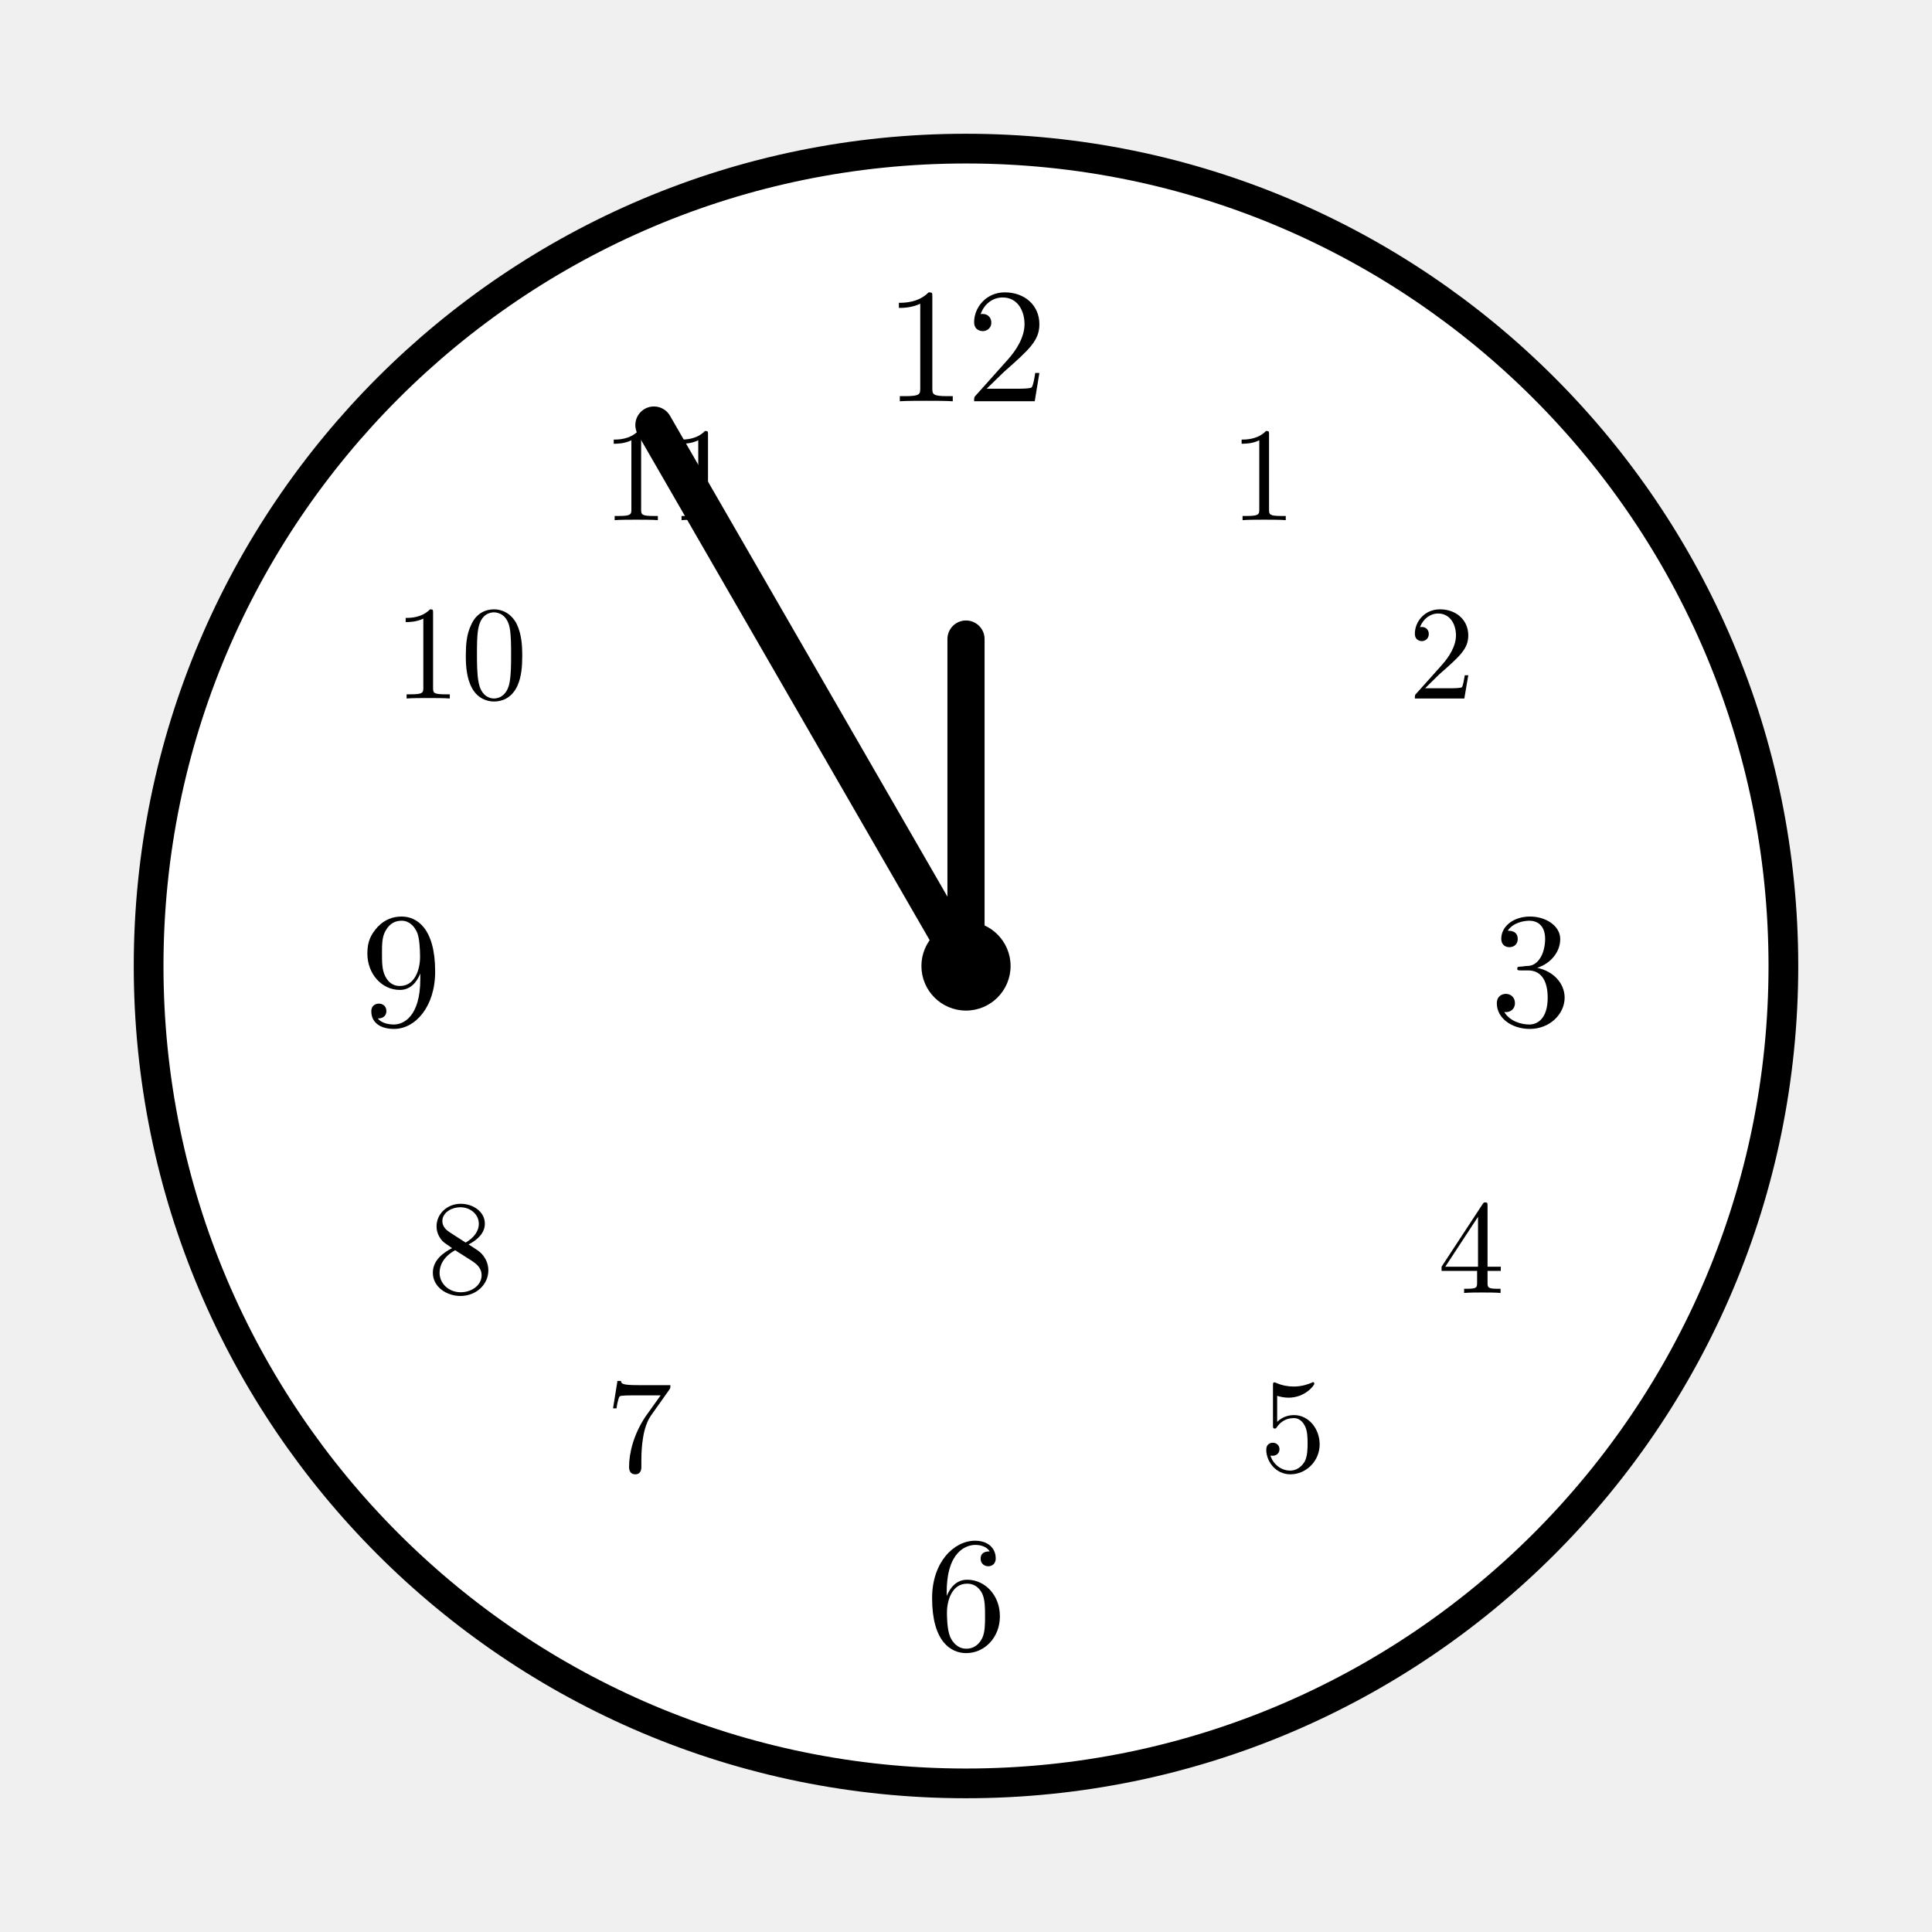
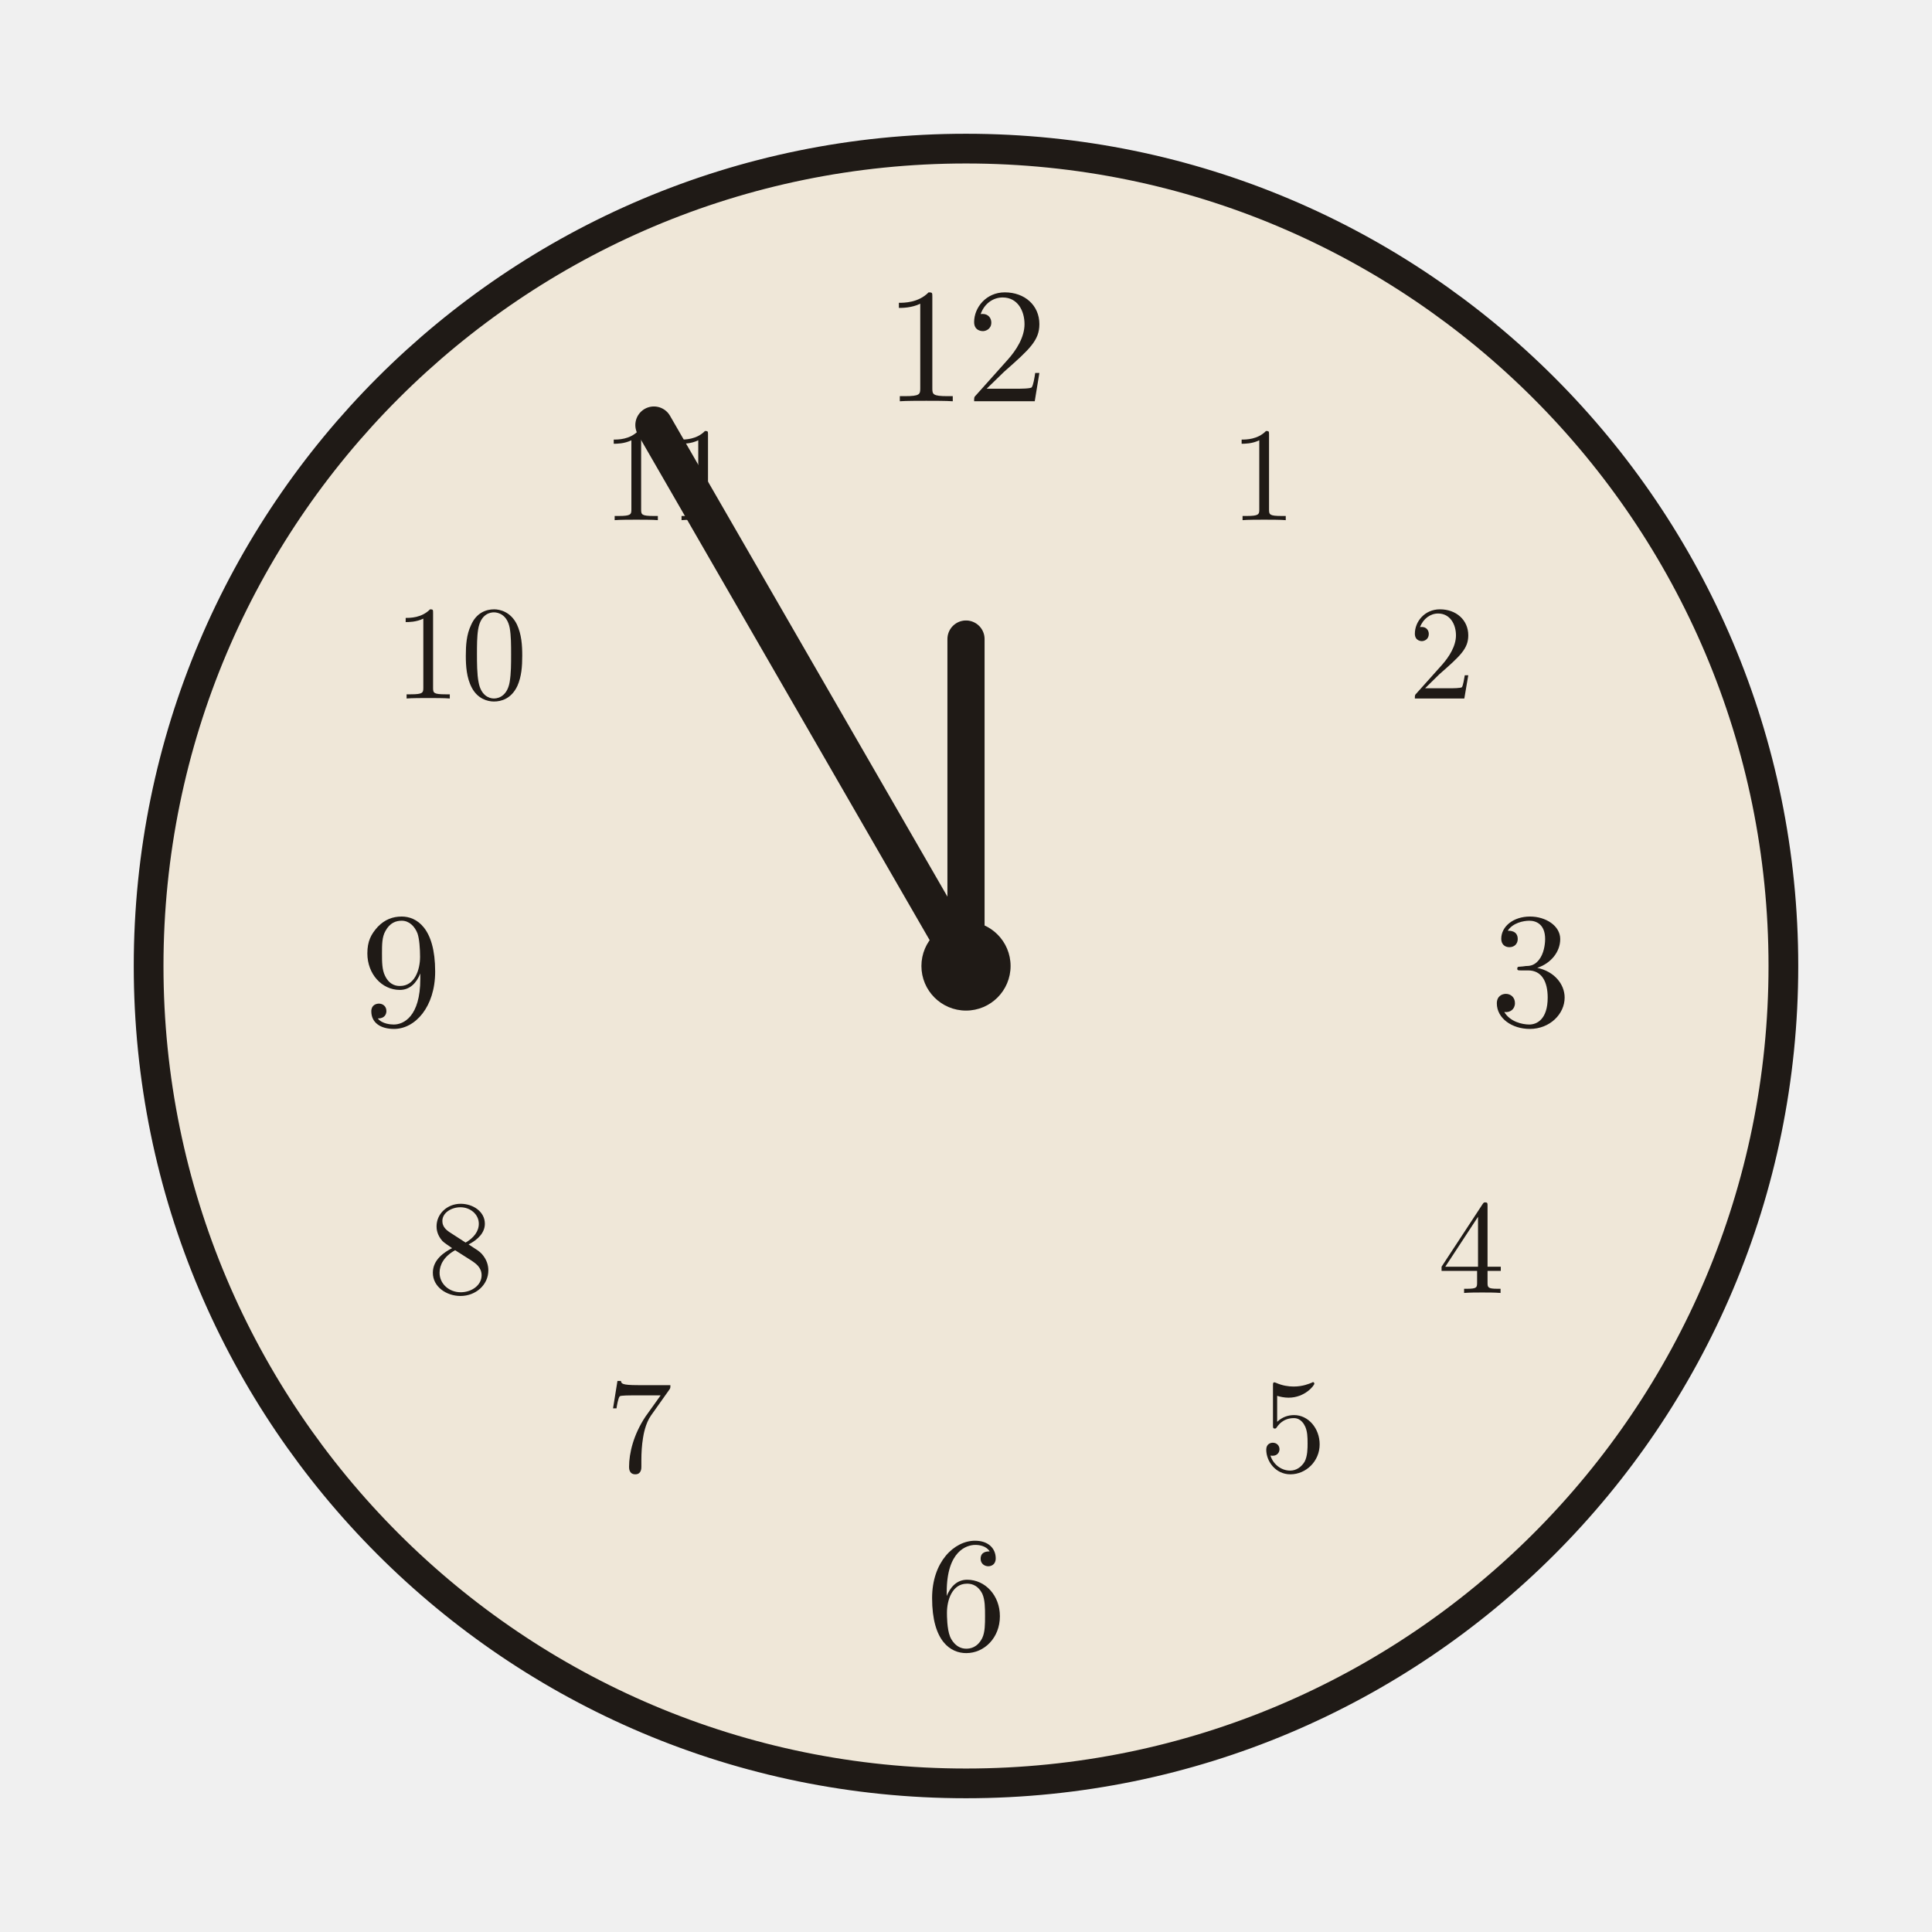
<svg xmlns="http://www.w3.org/2000/svg" fill="currentColor" viewBox="-65 -65 130 130" width="130" height="130" font-family="'Latin Modern Roman', Georgia, 'Times New Roman', serif">
  <defs>
-     <symbol id="clockface" overflow="visible">
-       <circle cx="0" cy="0" r="55" fill="#ffffff" stroke="currentColor" stroke-width="2" />
+     <symbol id="clockface" overflow="visible" fill="#1f1a16">
+       <circle cx="0" cy="0" r="55" fill="#efe7d8" stroke="#1f1a16" stroke-width="2" />
      <text x="0" y="-38" text-anchor="middle" font-size="11">12</text>
      <text x="38" y="4" text-anchor="middle" font-size="11">3</text>
      <text x="0" y="46" text-anchor="middle" font-size="11">6</text>
      <text x="-38" y="4" text-anchor="middle" font-size="11">9</text>
      <text x="20" y="-30" text-anchor="middle" font-size="9">1</text>
      <text x="32" y="-18" text-anchor="middle" font-size="9">2</text>
      <text x="34" y="22" text-anchor="middle" font-size="9">4</text>
      <text x="22" y="34" text-anchor="middle" font-size="9">5</text>
      <text x="-22" y="34" text-anchor="middle" font-size="9">7</text>
      <text x="-34" y="22" text-anchor="middle" font-size="9">8</text>
      <text x="-34" y="-18" text-anchor="middle" font-size="9">10</text>
      <text x="-20" y="-30" text-anchor="middle" font-size="9">11</text>
-       <circle cx="0" cy="0" r="3" fill="currentColor" />
+       <circle cx="0" cy="0" r="3" fill="#1f1a16" />
    </symbol>
  </defs>
  <use href="#clockface" />
-   <line x1="0" y1="0" x2="-0.0" y2="-22.0" stroke="currentColor" stroke-width="2.5" stroke-linecap="round" />
-   <line x1="0" y1="0" x2="-21.0" y2="-36.4" stroke="currentColor" stroke-width="2.5" stroke-linecap="round" />
+   <line x1="0" y1="0" x2="-0.0" y2="-22.0" stroke="#1f1a16" stroke-width="2.5" stroke-linecap="round" />
+   <line x1="0" y1="0" x2="-21.0" y2="-36.4" stroke="#1f1a16" stroke-width="2.5" stroke-linecap="round" />
</svg>
